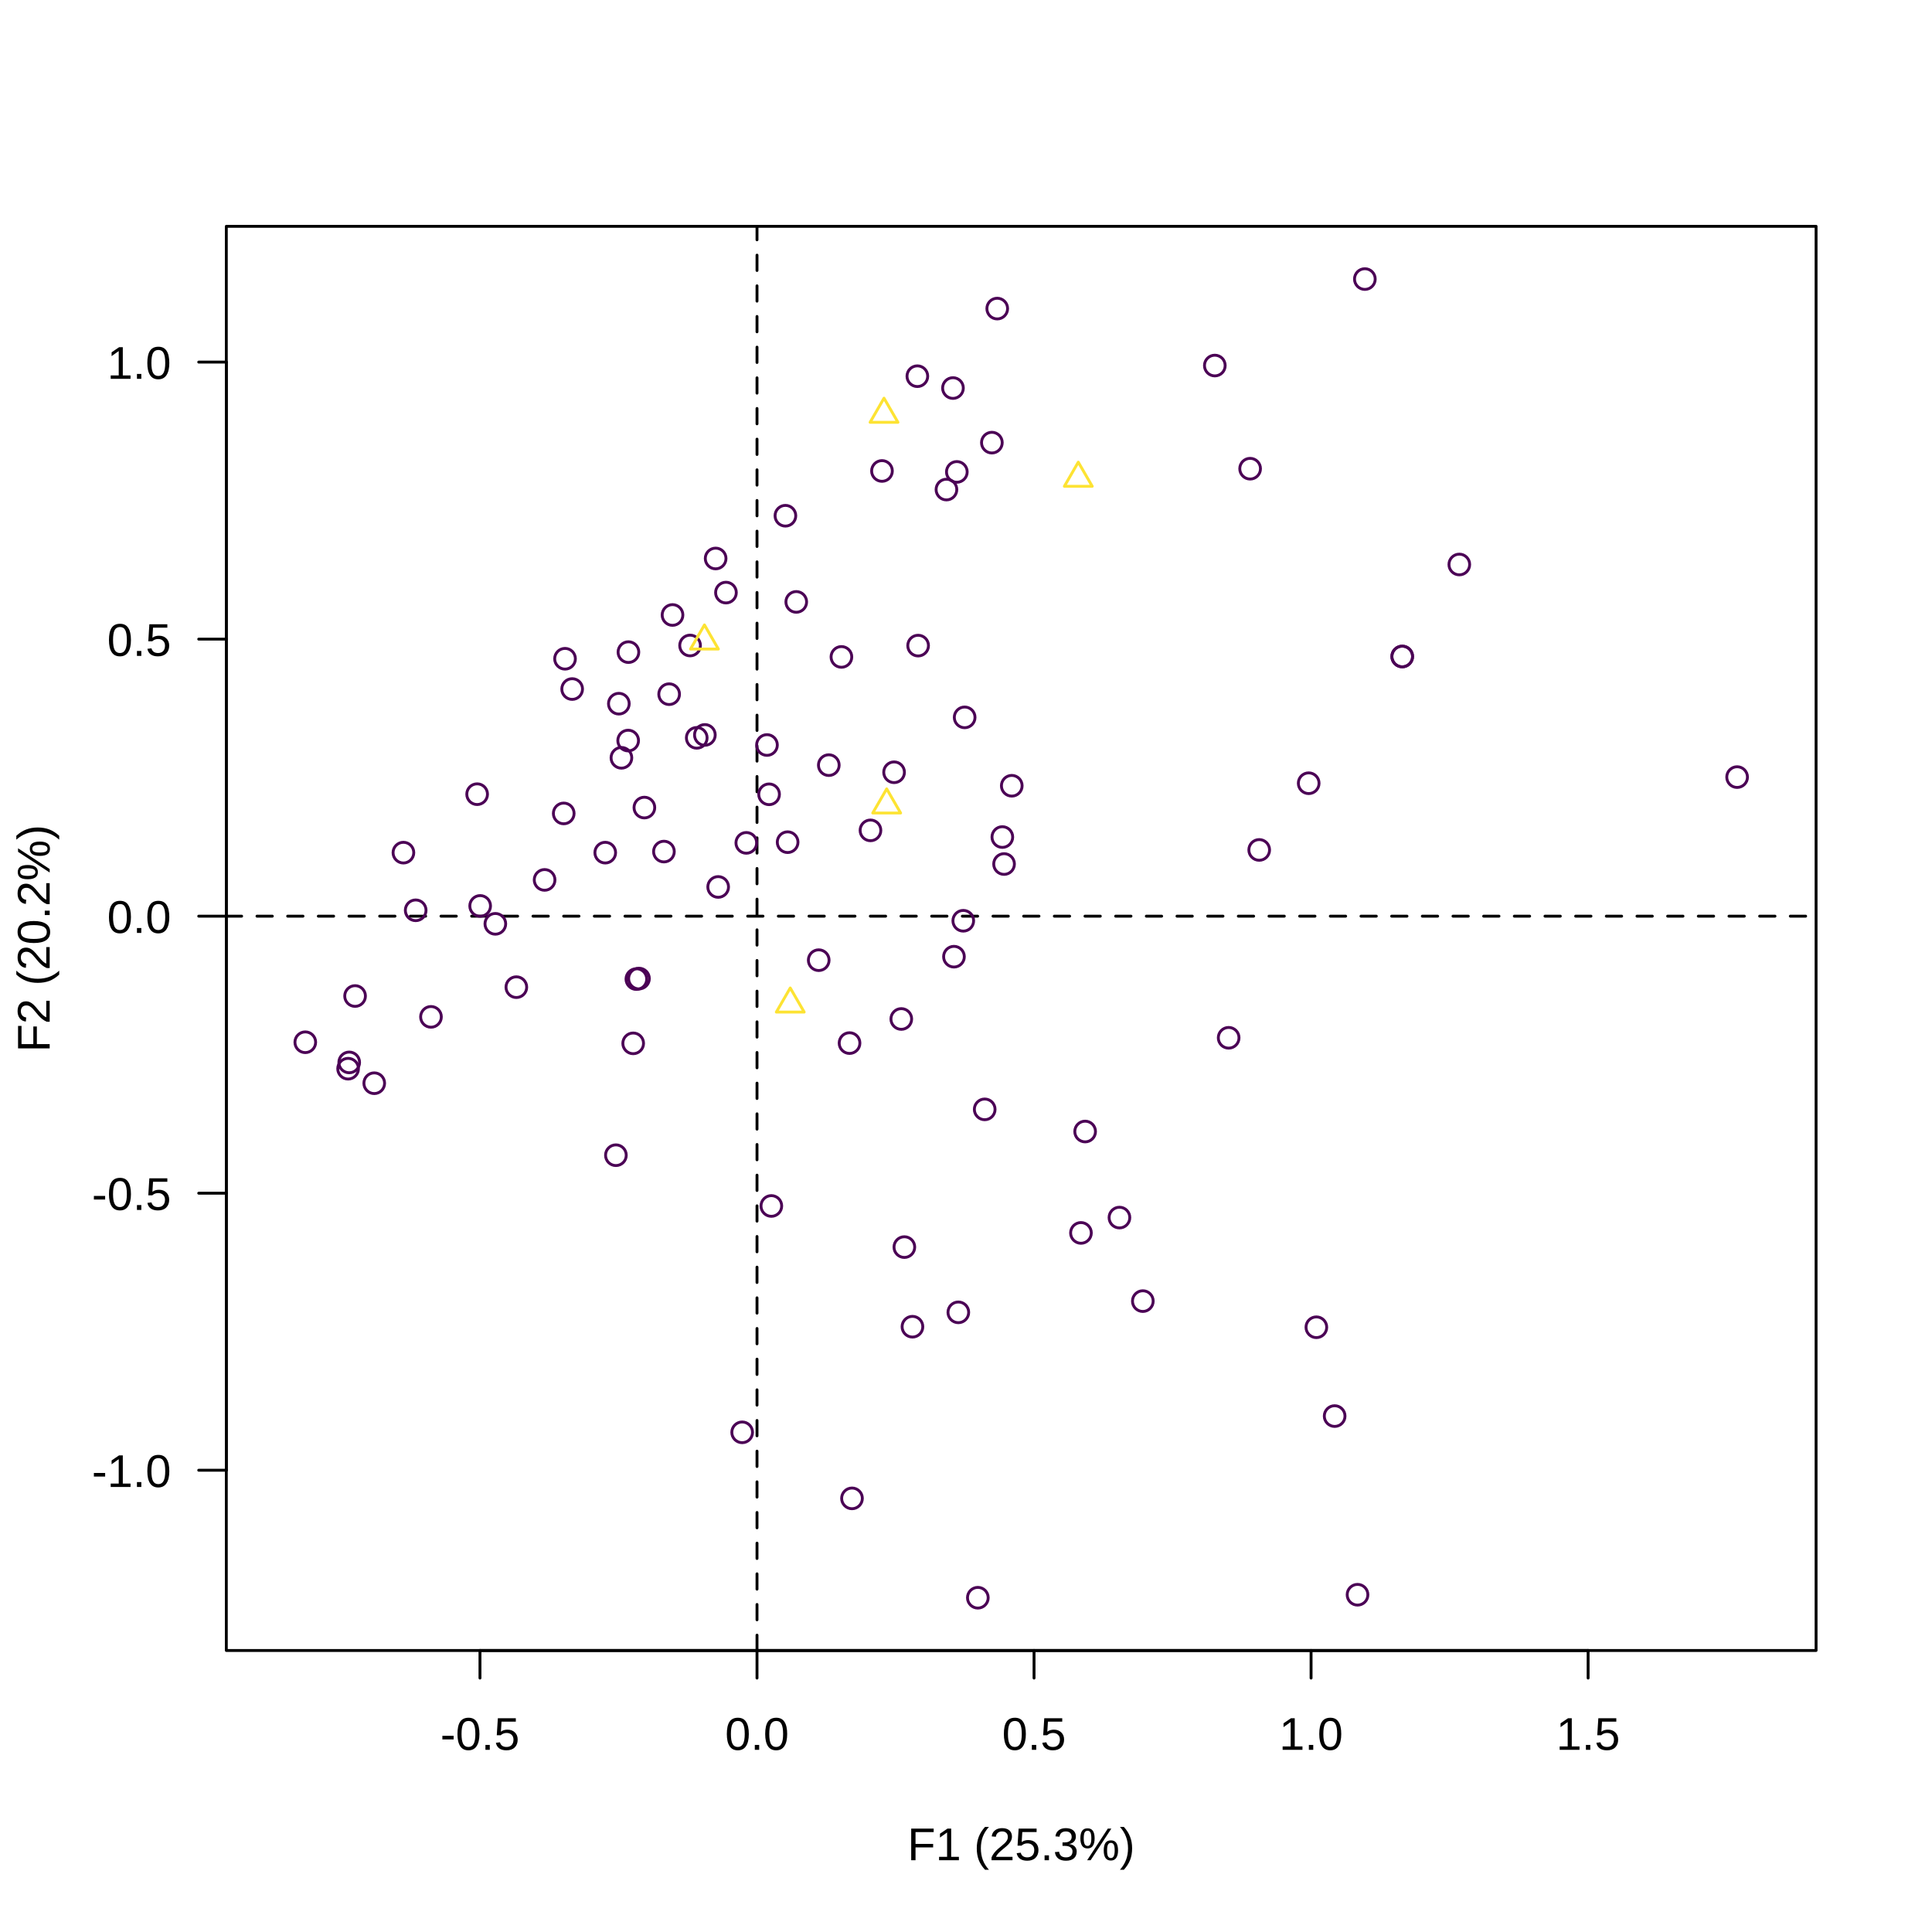
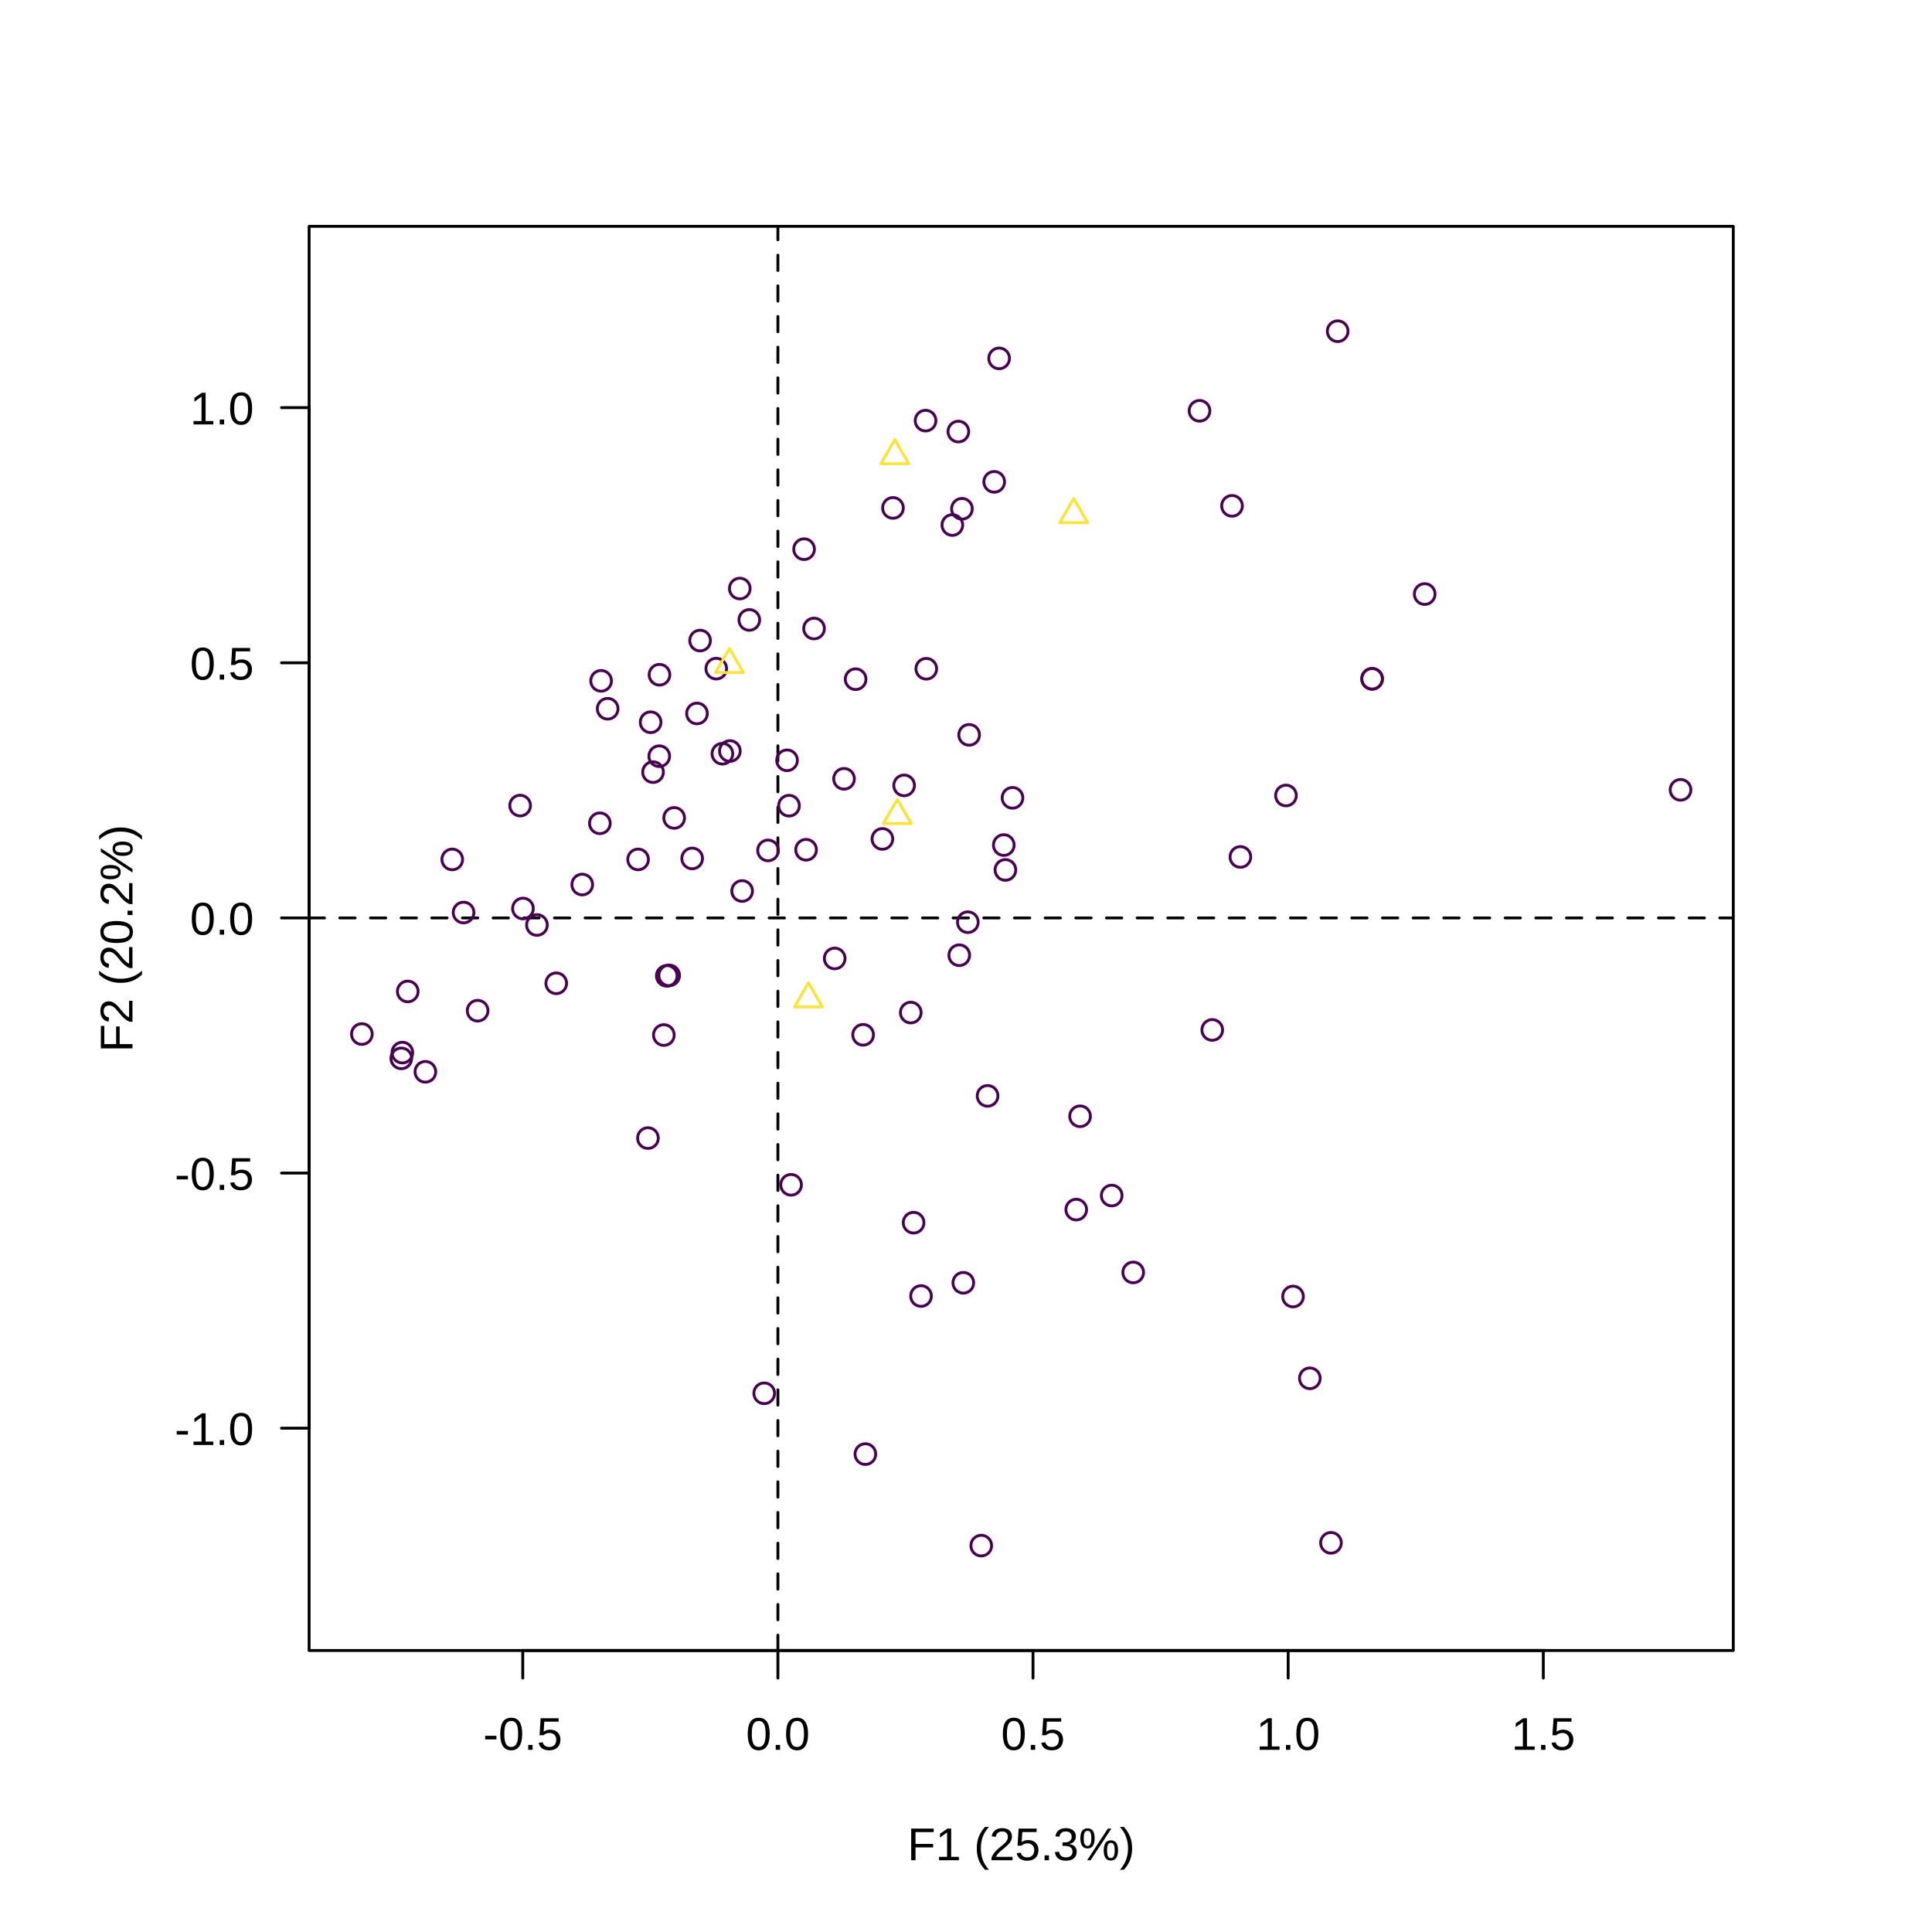
<svg xmlns="http://www.w3.org/2000/svg" class="svglite" width="504.00pt" height="504.00pt" viewBox="0 0 504.00 504.00">
  <defs>
    <style type="text/css">
    .svglite line, .svglite polyline, .svglite polygon, .svglite path, .svglite rect, .svglite circle {
      fill: none;
      stroke: #000000;
      stroke-linecap: round;
      stroke-linejoin: round;
      stroke-miterlimit: 10.00;
    }
    .svglite text {
      white-space: pre;
    }
  </style>
  </defs>
  <rect width="100%" height="100%" style="stroke: none; fill: #FFFFFF;" />
  <defs>
    <clipPath id="cpMC4wMHw1MDQuMDB8MC4wMHw1MDQuMDA=">
      <rect x="0.00" y="0.00" width="504.00" height="504.00" />
    </clipPath>
  </defs>
  <g clip-path="url(#cpMC4wMHw1MDQuMDB8MC4wMHw1MDQuMDA=)">
</g>
  <defs>
-     <clipPath id="cpNTkuMDR8NDczLjc2fDU5LjA0fDQzMC41Ng==">
-       <rect x="59.04" y="59.04" width="414.72" height="371.52" />
+     <clipPath id="cpODAuNjR8NDUyLjE2fDU5LjA0fDQzMC41Ng==">
+       <rect x="80.64" y="59.04" width="371.52" height="371.52" />
    </clipPath>
  </defs>
-   <g clip-path="url(#cpNTkuMDR8NDczLjc2fDU5LjA0fDQzMC41Ng==)">
-     <line x1="59.04" y1="239.00" x2="473.76" y2="239.00" style="stroke-width: 0.75; stroke-dasharray: 4.00,4.00;" />
-     <line x1="197.48" y1="430.56" x2="197.48" y2="59.04" style="stroke-width: 0.75; stroke-dasharray: 4.00,4.00;" />
-     <circle cx="235.92" cy="325.33" r="2.70" style="stroke-width: 0.75; stroke: #4B0055;" />
-     <circle cx="90.81" cy="278.79" r="2.70" style="stroke-width: 0.75; stroke: #4B0055;" />
-     <circle cx="213.58" cy="250.48" r="2.70" style="stroke-width: 0.75; stroke: #4B0055;" />
-     <circle cx="200.63" cy="207.21" r="2.70" style="stroke-width: 0.75; stroke: #4B0055;" />
-     <circle cx="108.44" cy="237.47" r="2.70" style="stroke-width: 0.75; stroke: #4B0055;" />
-     <circle cx="161.44" cy="183.57" r="2.70" style="stroke-width: 0.75; stroke: #4B0055;" />
-     <circle cx="233.24" cy="201.46" r="2.70" style="stroke-width: 0.75; stroke: #4B0055;" />
-     <circle cx="200.08" cy="194.35" r="2.70" style="stroke-width: 0.75; stroke: #4B0055;" />
-     <circle cx="175.44" cy="160.43" r="2.70" style="stroke-width: 0.75; stroke: #4B0055;" />
-     <circle cx="251.29" cy="240.20" r="2.70" style="stroke-width: 0.75; stroke: #4B0055;" />
-     <circle cx="235.12" cy="265.82" r="2.70" style="stroke-width: 0.75; stroke: #4B0055;" />
-     <circle cx="166.69" cy="255.28" r="2.70" style="stroke-width: 0.75; stroke: #4B0055;" />
-     <circle cx="283.08" cy="295.18" r="2.70" style="stroke-width: 0.75; stroke: #4B0055;" />
-     <circle cx="165.18" cy="272.18" r="2.70" style="stroke-width: 0.75; stroke: #4B0055;" />
-     <circle cx="248.86" cy="249.57" r="2.70" style="stroke-width: 0.75; stroke: #4B0055;" />
-     <circle cx="92.63" cy="259.83" r="2.70" style="stroke-width: 0.75; stroke: #4B0055;" />
-     <circle cx="326.12" cy="122.27" r="2.70" style="stroke-width: 0.75; stroke: #4B0055;" />
-     <circle cx="194.69" cy="219.88" r="2.70" style="stroke-width: 0.75; stroke: #4B0055;" />
-     <circle cx="292.03" cy="317.63" r="2.70" style="stroke-width: 0.75; stroke: #4B0055;" />
-     <circle cx="261.93" cy="225.40" r="2.70" style="stroke-width: 0.75; stroke: #4B0055;" />
-     <circle cx="216.21" cy="199.60" r="2.70" style="stroke-width: 0.75; stroke: #4B0055;" />
-     <circle cx="219.50" cy="171.37" r="2.70" style="stroke-width: 0.75; stroke: #4B0055;" />
-     <circle cx="129.22" cy="241.00" r="2.70" style="stroke-width: 0.75; stroke: #4B0055;" />
-     <circle cx="354.14" cy="416.02" r="2.70" style="stroke-width: 0.75; stroke: #4B0055;" />
-     <circle cx="163.94" cy="170.12" r="2.70" style="stroke-width: 0.75; stroke: #4B0055;" />
-     <circle cx="162.11" cy="197.69" r="2.70" style="stroke-width: 0.75; stroke: #4B0055;" />
-     <circle cx="125.26" cy="236.33" r="2.70" style="stroke-width: 0.75; stroke: #4B0055;" />
-     <circle cx="174.56" cy="181.09" r="2.70" style="stroke-width: 0.75; stroke: #4B0055;" />
-     <circle cx="239.31" cy="98.14" r="2.70" style="stroke-width: 0.75; stroke: #4B0055;" />
-     <circle cx="166.01" cy="255.41" r="2.70" style="stroke-width: 0.75; stroke: #4B0055;" />
-     <circle cx="134.70" cy="257.52" r="2.70" style="stroke-width: 0.75; stroke: #4B0055;" />
-     <circle cx="205.47" cy="219.70" r="2.70" style="stroke-width: 0.75; stroke: #4B0055;" />
-     <circle cx="183.88" cy="191.72" r="2.70" style="stroke-width: 0.75; stroke: #4B0055;" />
-     <circle cx="163.87" cy="193.19" r="2.70" style="stroke-width: 0.75; stroke: #4B0055;" />
-     <circle cx="238.03" cy="346.10" r="2.70" style="stroke-width: 0.75; stroke: #4B0055;" />
-     <circle cx="248.60" cy="101.23" r="2.70" style="stroke-width: 0.75; stroke: #4B0055;" />
-     <circle cx="168.10" cy="210.67" r="2.70" style="stroke-width: 0.75; stroke: #4B0055;" />
-     <circle cx="230.08" cy="122.86" r="2.70" style="stroke-width: 0.75; stroke: #4B0055;" />
-     <circle cx="258.75" cy="115.47" r="2.70" style="stroke-width: 0.75; stroke: #4B0055;" />
-     <circle cx="328.49" cy="221.72" r="2.70" style="stroke-width: 0.75; stroke: #4B0055;" />
-     <circle cx="343.40" cy="346.24" r="2.70" style="stroke-width: 0.75; stroke: #4B0055;" />
-     <circle cx="251.65" cy="187.14" r="2.70" style="stroke-width: 0.75; stroke: #4B0055;" />
-     <circle cx="142.07" cy="229.54" r="2.70" style="stroke-width: 0.75; stroke: #4B0055;" />
-     <circle cx="160.67" cy="301.36" r="2.70" style="stroke-width: 0.75; stroke: #4B0055;" />
-     <circle cx="239.51" cy="168.42" r="2.70" style="stroke-width: 0.75; stroke: #4B0055;" />
-     <circle cx="261.48" cy="218.36" r="2.70" style="stroke-width: 0.75; stroke: #4B0055;" />
-     <circle cx="187.35" cy="231.38" r="2.70" style="stroke-width: 0.75; stroke: #4B0055;" />
-     <circle cx="320.52" cy="270.73" r="2.70" style="stroke-width: 0.75; stroke: #4B0055;" />
-     <circle cx="246.90" cy="127.71" r="2.70" style="stroke-width: 0.75; stroke: #4B0055;" />
-     <circle cx="207.72" cy="157.02" r="2.70" style="stroke-width: 0.75; stroke: #4B0055;" />
-     <circle cx="149.26" cy="179.75" r="2.70" style="stroke-width: 0.75; stroke: #4B0055;" />
-     <circle cx="256.88" cy="289.40" r="2.70" style="stroke-width: 0.75; stroke: #4B0055;" />
-     <circle cx="189.38" cy="154.59" r="2.70" style="stroke-width: 0.75; stroke: #4B0055;" />
-     <circle cx="97.63" cy="282.58" r="2.70" style="stroke-width: 0.75; stroke: #4B0055;" />
-     <circle cx="453.16" cy="202.72" r="2.70" style="stroke-width: 0.75; stroke: #4B0055;" />
-     <circle cx="186.69" cy="145.69" r="2.70" style="stroke-width: 0.75; stroke: #4B0055;" />
-     <circle cx="222.26" cy="390.88" r="2.70" style="stroke-width: 0.75; stroke: #4B0055;" />
-     <circle cx="91.10" cy="277.15" r="2.70" style="stroke-width: 0.75; stroke: #4B0055;" />
-     <circle cx="348.17" cy="369.41" r="2.70" style="stroke-width: 0.75; stroke: #4B0055;" />
-     <circle cx="316.91" cy="95.36" r="2.70" style="stroke-width: 0.75; stroke: #4B0055;" />
-     <circle cx="263.94" cy="204.98" r="2.70" style="stroke-width: 0.75; stroke: #4B0055;" />
-     <circle cx="147.06" cy="212.20" r="2.70" style="stroke-width: 0.75; stroke: #4B0055;" />
-     <circle cx="249.61" cy="123.11" r="2.70" style="stroke-width: 0.75; stroke: #4B0055;" />
-     <circle cx="124.47" cy="207.18" r="2.70" style="stroke-width: 0.75; stroke: #4B0055;" />
-     <circle cx="341.40" cy="204.32" r="2.70" style="stroke-width: 0.75; stroke: #4B0055;" />
-     <circle cx="193.61" cy="373.65" r="2.70" style="stroke-width: 0.75; stroke: #4B0055;" />
-     <circle cx="380.69" cy="147.26" r="2.70" style="stroke-width: 0.75; stroke: #4B0055;" />
-     <circle cx="157.89" cy="222.43" r="2.70" style="stroke-width: 0.75; stroke: #4B0055;" />
-     <circle cx="356.05" cy="72.80" r="2.70" style="stroke-width: 0.75; stroke: #4B0055;" />
-     <circle cx="250.00" cy="342.35" r="2.70" style="stroke-width: 0.75; stroke: #4B0055;" />
-     <circle cx="221.62" cy="272.11" r="2.70" style="stroke-width: 0.75; stroke: #4B0055;" />
-     <circle cx="181.76" cy="192.48" r="2.70" style="stroke-width: 0.75; stroke: #4B0055;" />
-     <circle cx="365.80" cy="171.26" r="2.70" style="stroke-width: 0.75; stroke: #4B0055;" />
-     <circle cx="201.22" cy="314.60" r="2.70" style="stroke-width: 0.75; stroke: #4B0055;" />
-     <circle cx="227.08" cy="216.62" r="2.70" style="stroke-width: 0.75; stroke: #4B0055;" />
-     <circle cx="298.13" cy="339.42" r="2.70" style="stroke-width: 0.75; stroke: #4B0055;" />
-     <circle cx="365.80" cy="171.26" r="2.70" style="stroke-width: 0.75; stroke: #4B0055;" />
-     <circle cx="255.09" cy="416.80" r="2.70" style="stroke-width: 0.75; stroke: #4B0055;" />
-     <circle cx="204.89" cy="134.54" r="2.70" style="stroke-width: 0.75; stroke: #4B0055;" />
-     <circle cx="173.20" cy="222.15" r="2.70" style="stroke-width: 0.75; stroke: #4B0055;" />
-     <circle cx="180.02" cy="168.39" r="2.70" style="stroke-width: 0.75; stroke: #4B0055;" />
-     <circle cx="147.40" cy="171.85" r="2.70" style="stroke-width: 0.75; stroke: #4B0055;" />
-     <circle cx="112.43" cy="265.27" r="2.70" style="stroke-width: 0.75; stroke: #4B0055;" />
-     <circle cx="105.24" cy="222.43" r="2.70" style="stroke-width: 0.75; stroke: #4B0055;" />
-     <circle cx="281.99" cy="321.63" r="2.70" style="stroke-width: 0.75; stroke: #4B0055;" />
-     <circle cx="260.15" cy="80.50" r="2.70" style="stroke-width: 0.75; stroke: #4B0055;" />
-     <circle cx="79.64" cy="271.89" r="2.70" style="stroke-width: 0.75; stroke: #4B0055;" />
-     <polygon points="281.29,120.56 284.93,126.86 277.66,126.86 " style="stroke-width: 0.75; stroke: #FDE333;" />
-     <polygon points="230.61,103.87 234.25,110.17 226.98,110.17 " style="stroke-width: 0.75; stroke: #FDE333;" />
-     <polygon points="183.77,163.02 187.40,169.32 180.13,169.32 " style="stroke-width: 0.75; stroke: #FDE333;" />
-     <polygon points="206.15,257.73 209.79,264.02 202.52,264.02 " style="stroke-width: 0.75; stroke: #FDE333;" />
-     <polygon points="231.31,205.79 234.95,212.09 227.67,212.09 " style="stroke-width: 0.75; stroke: #FDE333;" />
+   <g clip-path="url(#cpODAuNjR8NDUyLjE2fDU5LjA0fDQzMC41Ng==)">
+     <line x1="80.64" y1="239.46" x2="452.16" y2="239.46" style="stroke-width: 0.75; stroke-dasharray: 4.00,4.00;" />
+     <line x1="202.93" y1="430.56" x2="202.93" y2="59.04" style="stroke-width: 0.75; stroke-dasharray: 4.00,4.00;" />
+     <circle cx="238.33" cy="318.96" r="2.70" style="stroke-width: 0.75; stroke: #4B0055;" />
+     <circle cx="104.69" cy="276.10" r="2.70" style="stroke-width: 0.75; stroke: #4B0055;" />
+     <circle cx="217.75" cy="250.03" r="2.70" style="stroke-width: 0.75; stroke: #4B0055;" />
+     <circle cx="205.83" cy="210.18" r="2.70" style="stroke-width: 0.75; stroke: #4B0055;" />
+     <circle cx="120.93" cy="238.05" r="2.70" style="stroke-width: 0.75; stroke: #4B0055;" />
+     <circle cx="169.73" cy="188.41" r="2.70" style="stroke-width: 0.75; stroke: #4B0055;" />
+     <circle cx="235.86" cy="204.89" r="2.70" style="stroke-width: 0.75; stroke: #4B0055;" />
+     <circle cx="205.32" cy="198.34" r="2.70" style="stroke-width: 0.75; stroke: #4B0055;" />
+     <circle cx="182.63" cy="167.10" r="2.70" style="stroke-width: 0.75; stroke: #4B0055;" />
+     <circle cx="252.48" cy="240.57" r="2.70" style="stroke-width: 0.75; stroke: #4B0055;" />
+     <circle cx="237.59" cy="264.15" r="2.70" style="stroke-width: 0.75; stroke: #4B0055;" />
+     <circle cx="174.57" cy="254.45" r="2.70" style="stroke-width: 0.75; stroke: #4B0055;" />
+     <circle cx="281.76" cy="291.20" r="2.70" style="stroke-width: 0.75; stroke: #4B0055;" />
+     <circle cx="173.18" cy="270.01" r="2.70" style="stroke-width: 0.75; stroke: #4B0055;" />
+     <circle cx="250.24" cy="249.19" r="2.70" style="stroke-width: 0.75; stroke: #4B0055;" />
+     <circle cx="106.37" cy="258.64" r="2.70" style="stroke-width: 0.75; stroke: #4B0055;" />
+     <circle cx="321.40" cy="131.96" r="2.70" style="stroke-width: 0.75; stroke: #4B0055;" />
+     <circle cx="200.36" cy="221.85" r="2.70" style="stroke-width: 0.75; stroke: #4B0055;" />
+     <circle cx="290.01" cy="311.88" r="2.70" style="stroke-width: 0.75; stroke: #4B0055;" />
+     <circle cx="262.28" cy="226.94" r="2.70" style="stroke-width: 0.75; stroke: #4B0055;" />
+     <circle cx="220.18" cy="203.17" r="2.70" style="stroke-width: 0.75; stroke: #4B0055;" />
+     <circle cx="223.21" cy="177.18" r="2.70" style="stroke-width: 0.75; stroke: #4B0055;" />
+     <circle cx="140.07" cy="241.30" r="2.70" style="stroke-width: 0.75; stroke: #4B0055;" />
+     <circle cx="347.21" cy="402.48" r="2.70" style="stroke-width: 0.75; stroke: #4B0055;" />
+     <circle cx="172.04" cy="176.02" r="2.70" style="stroke-width: 0.75; stroke: #4B0055;" />
+     <circle cx="170.36" cy="201.42" r="2.70" style="stroke-width: 0.75; stroke: #4B0055;" />
+     <circle cx="136.42" cy="237.00" r="2.70" style="stroke-width: 0.75; stroke: #4B0055;" />
+     <circle cx="181.82" cy="186.12" r="2.70" style="stroke-width: 0.75; stroke: #4B0055;" />
+     <circle cx="241.45" cy="109.73" r="2.70" style="stroke-width: 0.75; stroke: #4B0055;" />
+     <circle cx="173.94" cy="254.57" r="2.70" style="stroke-width: 0.75; stroke: #4B0055;" />
+     <circle cx="145.11" cy="256.51" r="2.70" style="stroke-width: 0.75; stroke: #4B0055;" />
+     <circle cx="210.28" cy="221.68" r="2.70" style="stroke-width: 0.75; stroke: #4B0055;" />
+     <circle cx="190.40" cy="195.92" r="2.70" style="stroke-width: 0.75; stroke: #4B0055;" />
+     <circle cx="171.98" cy="197.27" r="2.70" style="stroke-width: 0.75; stroke: #4B0055;" />
+     <circle cx="240.27" cy="338.09" r="2.70" style="stroke-width: 0.75; stroke: #4B0055;" />
+     <circle cx="250.01" cy="112.58" r="2.70" style="stroke-width: 0.75; stroke: #4B0055;" />
+     <circle cx="175.87" cy="213.37" r="2.70" style="stroke-width: 0.75; stroke: #4B0055;" />
+     <circle cx="232.95" cy="132.50" r="2.70" style="stroke-width: 0.75; stroke: #4B0055;" />
+     <circle cx="259.36" cy="125.70" r="2.70" style="stroke-width: 0.75; stroke: #4B0055;" />
+     <circle cx="323.58" cy="223.55" r="2.70" style="stroke-width: 0.75; stroke: #4B0055;" />
+     <circle cx="337.31" cy="338.22" r="2.70" style="stroke-width: 0.75; stroke: #4B0055;" />
+     <circle cx="252.82" cy="191.70" r="2.70" style="stroke-width: 0.75; stroke: #4B0055;" />
+     <circle cx="151.89" cy="230.75" r="2.70" style="stroke-width: 0.75; stroke: #4B0055;" />
+     <circle cx="169.03" cy="296.89" r="2.70" style="stroke-width: 0.75; stroke: #4B0055;" />
+     <circle cx="241.64" cy="174.46" r="2.70" style="stroke-width: 0.75; stroke: #4B0055;" />
+     <circle cx="261.86" cy="220.45" r="2.70" style="stroke-width: 0.75; stroke: #4B0055;" />
+     <circle cx="193.60" cy="232.44" r="2.70" style="stroke-width: 0.75; stroke: #4B0055;" />
+     <circle cx="316.24" cy="268.68" r="2.70" style="stroke-width: 0.75; stroke: #4B0055;" />
+     <circle cx="248.44" cy="136.96" r="2.70" style="stroke-width: 0.75; stroke: #4B0055;" />
+     <circle cx="212.36" cy="163.96" r="2.70" style="stroke-width: 0.75; stroke: #4B0055;" />
+     <circle cx="158.52" cy="184.89" r="2.70" style="stroke-width: 0.75; stroke: #4B0055;" />
+     <circle cx="257.63" cy="285.88" r="2.70" style="stroke-width: 0.75; stroke: #4B0055;" />
+     <circle cx="195.47" cy="161.72" r="2.70" style="stroke-width: 0.75; stroke: #4B0055;" />
+     <circle cx="110.97" cy="279.60" r="2.70" style="stroke-width: 0.75; stroke: #4B0055;" />
+     <circle cx="438.40" cy="206.04" r="2.70" style="stroke-width: 0.75; stroke: #4B0055;" />
+     <circle cx="192.99" cy="153.53" r="2.70" style="stroke-width: 0.75; stroke: #4B0055;" />
+     <circle cx="225.75" cy="379.33" r="2.70" style="stroke-width: 0.75; stroke: #4B0055;" />
+     <circle cx="104.96" cy="274.59" r="2.70" style="stroke-width: 0.75; stroke: #4B0055;" />
+     <circle cx="341.70" cy="359.56" r="2.70" style="stroke-width: 0.75; stroke: #4B0055;" />
+     <circle cx="312.92" cy="107.17" r="2.70" style="stroke-width: 0.75; stroke: #4B0055;" />
+     <circle cx="264.13" cy="208.13" r="2.70" style="stroke-width: 0.75; stroke: #4B0055;" />
+     <circle cx="156.49" cy="214.77" r="2.70" style="stroke-width: 0.75; stroke: #4B0055;" />
+     <circle cx="250.94" cy="132.73" r="2.70" style="stroke-width: 0.75; stroke: #4B0055;" />
+     <circle cx="135.69" cy="210.15" r="2.70" style="stroke-width: 0.75; stroke: #4B0055;" />
+     <circle cx="335.47" cy="207.52" r="2.70" style="stroke-width: 0.75; stroke: #4B0055;" />
+     <circle cx="199.36" cy="363.47" r="2.70" style="stroke-width: 0.75; stroke: #4B0055;" />
+     <circle cx="371.66" cy="154.97" r="2.70" style="stroke-width: 0.75; stroke: #4B0055;" />
+     <circle cx="166.46" cy="224.20" r="2.70" style="stroke-width: 0.75; stroke: #4B0055;" />
+     <circle cx="348.96" cy="86.40" r="2.70" style="stroke-width: 0.75; stroke: #4B0055;" />
+     <circle cx="251.30" cy="334.64" r="2.70" style="stroke-width: 0.75; stroke: #4B0055;" />
+     <circle cx="225.16" cy="269.95" r="2.70" style="stroke-width: 0.75; stroke: #4B0055;" />
+     <circle cx="188.45" cy="196.62" r="2.70" style="stroke-width: 0.75; stroke: #4B0055;" />
+     <circle cx="357.94" cy="177.08" r="2.70" style="stroke-width: 0.75; stroke: #4B0055;" />
+     <circle cx="206.37" cy="309.08" r="2.70" style="stroke-width: 0.75; stroke: #4B0055;" />
+     <circle cx="230.19" cy="218.85" r="2.70" style="stroke-width: 0.75; stroke: #4B0055;" />
+     <circle cx="295.62" cy="331.94" r="2.70" style="stroke-width: 0.75; stroke: #4B0055;" />
+     <circle cx="357.94" cy="177.08" r="2.70" style="stroke-width: 0.75; stroke: #4B0055;" />
+     <circle cx="255.98" cy="403.20" r="2.70" style="stroke-width: 0.75; stroke: #4B0055;" />
+     <circle cx="209.76" cy="143.26" r="2.70" style="stroke-width: 0.75; stroke: #4B0055;" />
+     <circle cx="180.57" cy="223.94" r="2.70" style="stroke-width: 0.75; stroke: #4B0055;" />
+     <circle cx="186.85" cy="174.43" r="2.70" style="stroke-width: 0.75; stroke: #4B0055;" />
+     <circle cx="156.81" cy="177.61" r="2.70" style="stroke-width: 0.75; stroke: #4B0055;" />
+     <circle cx="124.60" cy="263.66" r="2.70" style="stroke-width: 0.75; stroke: #4B0055;" />
+     <circle cx="117.98" cy="224.20" r="2.70" style="stroke-width: 0.75; stroke: #4B0055;" />
+     <circle cx="280.76" cy="315.55" r="2.70" style="stroke-width: 0.75; stroke: #4B0055;" />
+     <circle cx="260.64" cy="93.49" r="2.70" style="stroke-width: 0.75; stroke: #4B0055;" />
+     <circle cx="94.40" cy="269.75" r="2.70" style="stroke-width: 0.75; stroke: #4B0055;" />
+     <polygon points="280.12,130.05 283.75,136.35 276.48,136.35 " style="stroke-width: 0.75; stroke: #FDE333;" />
+     <polygon points="233.44,114.68 237.08,120.98 229.80,120.98 " style="stroke-width: 0.75; stroke: #FDE333;" />
+     <polygon points="190.30,169.15 193.94,175.45 186.66,175.45 " style="stroke-width: 0.75; stroke: #FDE333;" />
+     <polygon points="210.92,256.37 214.55,262.67 207.28,262.67 " style="stroke-width: 0.75; stroke: #FDE333;" />
+     <polygon points="234.08,208.54 237.72,214.84 230.45,214.84 " style="stroke-width: 0.75; stroke: #FDE333;" />
  </g>
  <g clip-path="url(#cpMC4wMHw1MDQuMDB8MC4wMHw1MDQuMDA=)">
-     <line x1="125.21" y1="430.56" x2="414.29" y2="430.56" style="stroke-width: 0.75;" />
-     <line x1="125.21" y1="430.56" x2="125.21" y2="437.76" style="stroke-width: 0.75;" />
-     <line x1="197.48" y1="430.56" x2="197.48" y2="437.76" style="stroke-width: 0.75;" />
-     <line x1="269.75" y1="430.56" x2="269.75" y2="437.76" style="stroke-width: 0.75;" />
-     <line x1="342.02" y1="430.56" x2="342.02" y2="437.76" style="stroke-width: 0.75;" />
-     <line x1="414.29" y1="430.56" x2="414.29" y2="437.76" style="stroke-width: 0.75;" />
-     <text x="125.21" y="456.48" text-anchor="middle" style="font-size: 12.00px; font-family: &quot;Arial&quot;;" textLength="23.43px" lengthAdjust="spacingAndGlyphs">-0.5</text>
-     <text x="197.48" y="456.48" text-anchor="middle" style="font-size: 12.00px; font-family: &quot;Arial&quot;;" textLength="19.09px" lengthAdjust="spacingAndGlyphs">0.0</text>
-     <text x="269.75" y="456.48" text-anchor="middle" style="font-size: 12.00px; font-family: &quot;Arial&quot;;" textLength="19.09px" lengthAdjust="spacingAndGlyphs">0.5</text>
-     <text x="342.02" y="456.48" text-anchor="middle" style="font-size: 12.00px; font-family: &quot;Arial&quot;;" textLength="19.09px" lengthAdjust="spacingAndGlyphs">1.0</text>
-     <text x="414.29" y="456.48" text-anchor="middle" style="font-size: 12.00px; font-family: &quot;Arial&quot;;" textLength="19.09px" lengthAdjust="spacingAndGlyphs">1.5</text>
-     <line x1="59.04" y1="383.54" x2="59.04" y2="94.46" style="stroke-width: 0.75;" />
-     <line x1="59.04" y1="383.54" x2="51.84" y2="383.54" style="stroke-width: 0.75;" />
-     <line x1="59.04" y1="311.27" x2="51.84" y2="311.27" style="stroke-width: 0.75;" />
-     <line x1="59.04" y1="239.00" x2="51.84" y2="239.00" style="stroke-width: 0.75;" />
-     <line x1="59.04" y1="166.73" x2="51.84" y2="166.73" style="stroke-width: 0.75;" />
-     <line x1="59.04" y1="94.46" x2="51.84" y2="94.46" style="stroke-width: 0.75;" />
-     <text x="44.64" y="387.91" text-anchor="end" style="font-size: 12.00px; font-family: &quot;Arial&quot;;" textLength="23.43px" lengthAdjust="spacingAndGlyphs">-1.0</text>
-     <text x="44.64" y="315.64" text-anchor="end" style="font-size: 12.00px; font-family: &quot;Arial&quot;;" textLength="23.43px" lengthAdjust="spacingAndGlyphs">-0.5</text>
-     <text x="44.64" y="243.37" text-anchor="end" style="font-size: 12.00px; font-family: &quot;Arial&quot;;" textLength="19.09px" lengthAdjust="spacingAndGlyphs">0.0</text>
-     <text x="44.64" y="171.10" text-anchor="end" style="font-size: 12.00px; font-family: &quot;Arial&quot;;" textLength="19.09px" lengthAdjust="spacingAndGlyphs">0.5</text>
-     <text x="44.64" y="98.83" text-anchor="end" style="font-size: 12.00px; font-family: &quot;Arial&quot;;" textLength="19.09px" lengthAdjust="spacingAndGlyphs">1.0</text>
-     <polygon points="59.04,430.56 473.76,430.56 473.76,59.04 59.04,59.04 " style="stroke-width: 0.75;" />
+     <line x1="136.37" y1="430.56" x2="402.60" y2="430.56" style="stroke-width: 0.75;" />
+     <line x1="136.37" y1="430.56" x2="136.37" y2="437.76" style="stroke-width: 0.75;" />
+     <line x1="202.93" y1="430.56" x2="202.93" y2="437.76" style="stroke-width: 0.75;" />
+     <line x1="269.48" y1="430.56" x2="269.48" y2="437.76" style="stroke-width: 0.75;" />
+     <line x1="336.04" y1="430.56" x2="336.04" y2="437.76" style="stroke-width: 0.75;" />
+     <line x1="402.60" y1="430.56" x2="402.60" y2="437.76" style="stroke-width: 0.75;" />
+     <text x="136.37" y="456.48" text-anchor="middle" style="font-size: 12.00px; font-family: &quot;Arial&quot;;" textLength="23.43px" lengthAdjust="spacingAndGlyphs">-0.5</text>
+     <text x="202.93" y="456.48" text-anchor="middle" style="font-size: 12.00px; font-family: &quot;Arial&quot;;" textLength="19.09px" lengthAdjust="spacingAndGlyphs">0.0</text>
+     <text x="269.48" y="456.48" text-anchor="middle" style="font-size: 12.00px; font-family: &quot;Arial&quot;;" textLength="19.09px" lengthAdjust="spacingAndGlyphs">0.5</text>
+     <text x="336.04" y="456.48" text-anchor="middle" style="font-size: 12.00px; font-family: &quot;Arial&quot;;" textLength="19.09px" lengthAdjust="spacingAndGlyphs">1.0</text>
+     <text x="402.60" y="456.48" text-anchor="middle" style="font-size: 12.00px; font-family: &quot;Arial&quot;;" textLength="19.09px" lengthAdjust="spacingAndGlyphs">1.5</text>
+     <line x1="80.64" y1="372.57" x2="80.64" y2="106.34" style="stroke-width: 0.75;" />
+     <line x1="80.64" y1="372.57" x2="73.44" y2="372.57" style="stroke-width: 0.75;" />
+     <line x1="80.64" y1="306.02" x2="73.44" y2="306.02" style="stroke-width: 0.75;" />
+     <line x1="80.64" y1="239.46" x2="73.44" y2="239.46" style="stroke-width: 0.75;" />
+     <line x1="80.64" y1="172.90" x2="73.44" y2="172.90" style="stroke-width: 0.75;" />
+     <line x1="80.64" y1="106.34" x2="73.44" y2="106.34" style="stroke-width: 0.75;" />
+     <text x="66.24" y="376.95" text-anchor="end" style="font-size: 12.00px; font-family: &quot;Arial&quot;;" textLength="23.43px" lengthAdjust="spacingAndGlyphs">-1.0</text>
+     <text x="66.24" y="310.39" text-anchor="end" style="font-size: 12.00px; font-family: &quot;Arial&quot;;" textLength="23.43px" lengthAdjust="spacingAndGlyphs">-0.5</text>
+     <text x="66.24" y="243.83" text-anchor="end" style="font-size: 12.00px; font-family: &quot;Arial&quot;;" textLength="19.09px" lengthAdjust="spacingAndGlyphs">0.0</text>
+     <text x="66.24" y="177.28" text-anchor="end" style="font-size: 12.00px; font-family: &quot;Arial&quot;;" textLength="19.09px" lengthAdjust="spacingAndGlyphs">0.5</text>
+     <text x="66.24" y="110.72" text-anchor="end" style="font-size: 12.00px; font-family: &quot;Arial&quot;;" textLength="19.09px" lengthAdjust="spacingAndGlyphs">1.0</text>
+     <polygon points="80.64,430.56 452.16,430.56 452.16,59.04 80.64,59.04 " style="stroke-width: 0.75;" />
    <text x="266.40" y="485.28" text-anchor="middle" style="font-size: 12.00px; font-family: &quot;Arial&quot;;" textLength="65.86px" lengthAdjust="spacingAndGlyphs">F1 (25.3%)</text>
-     <text transform="translate(12.96,244.80) rotate(-90)" text-anchor="middle" style="font-size: 12.00px; font-family: &quot;Arial&quot;;" textLength="65.86px" lengthAdjust="spacingAndGlyphs">F2 (20.2%)</text>
+     <text transform="translate(34.56,244.80) rotate(-90)" text-anchor="middle" style="font-size: 12.00px; font-family: &quot;Arial&quot;;" textLength="65.86px" lengthAdjust="spacingAndGlyphs">F2 (20.2%)</text>
  </g>
</svg>
